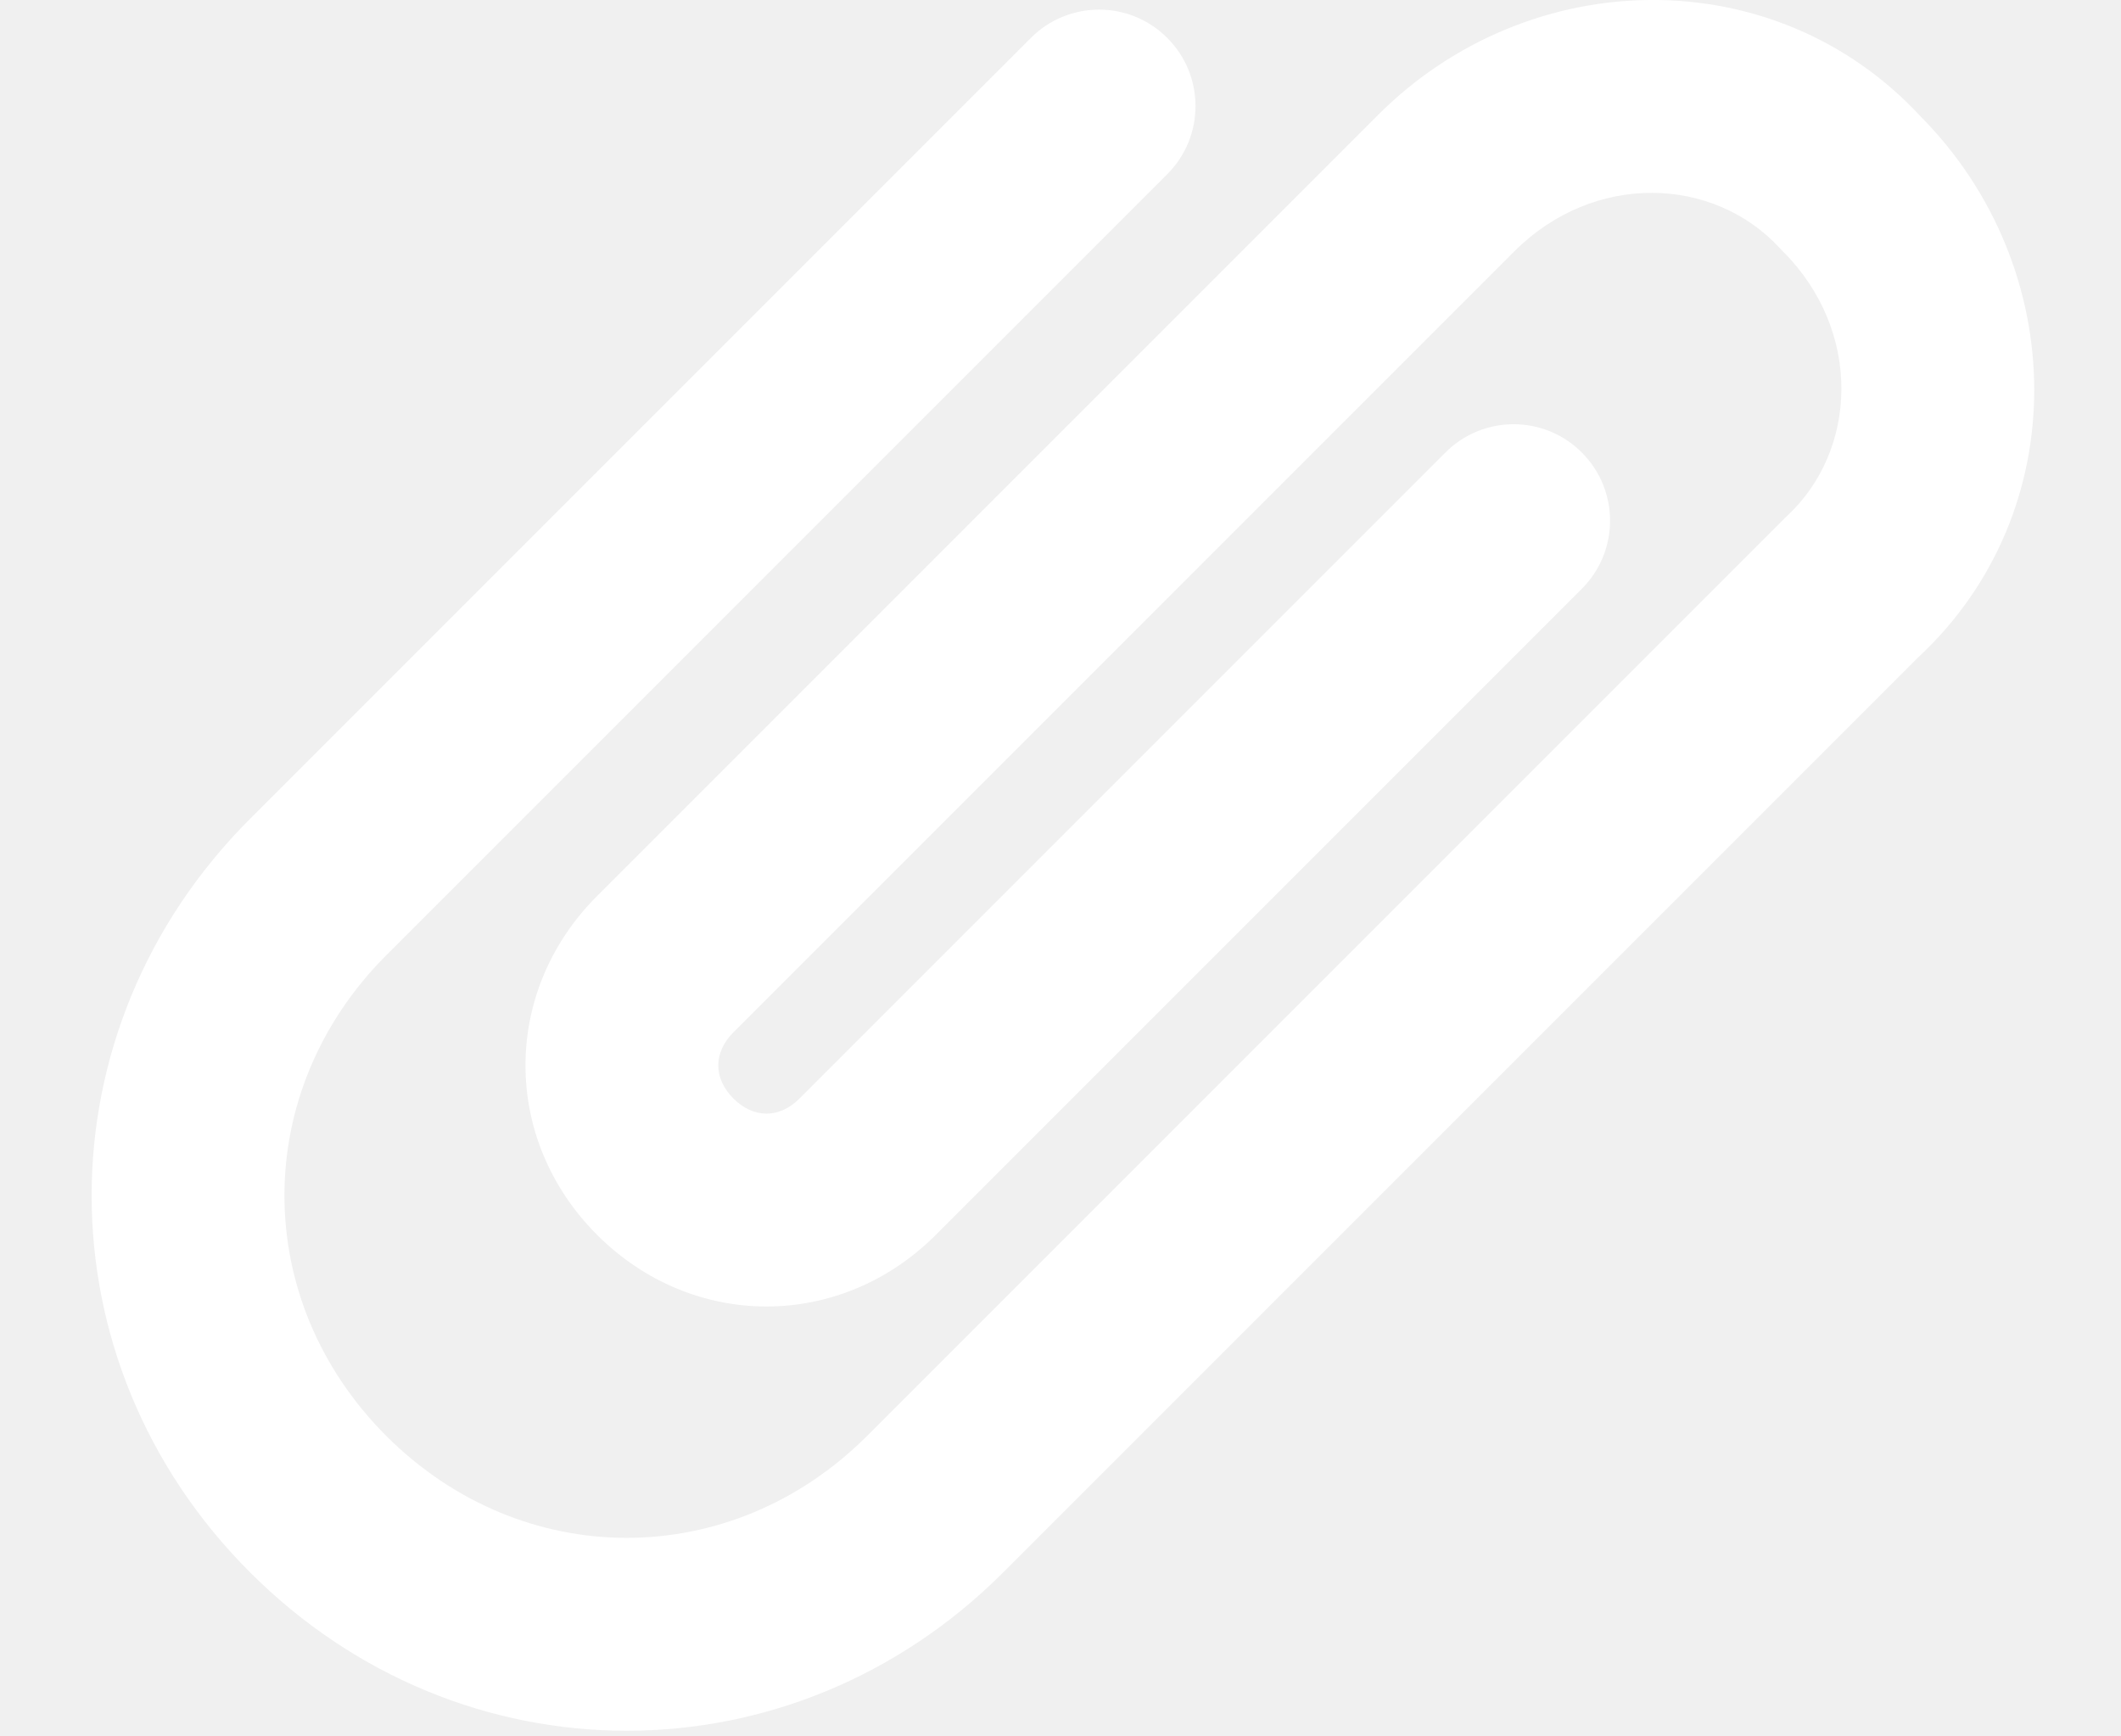
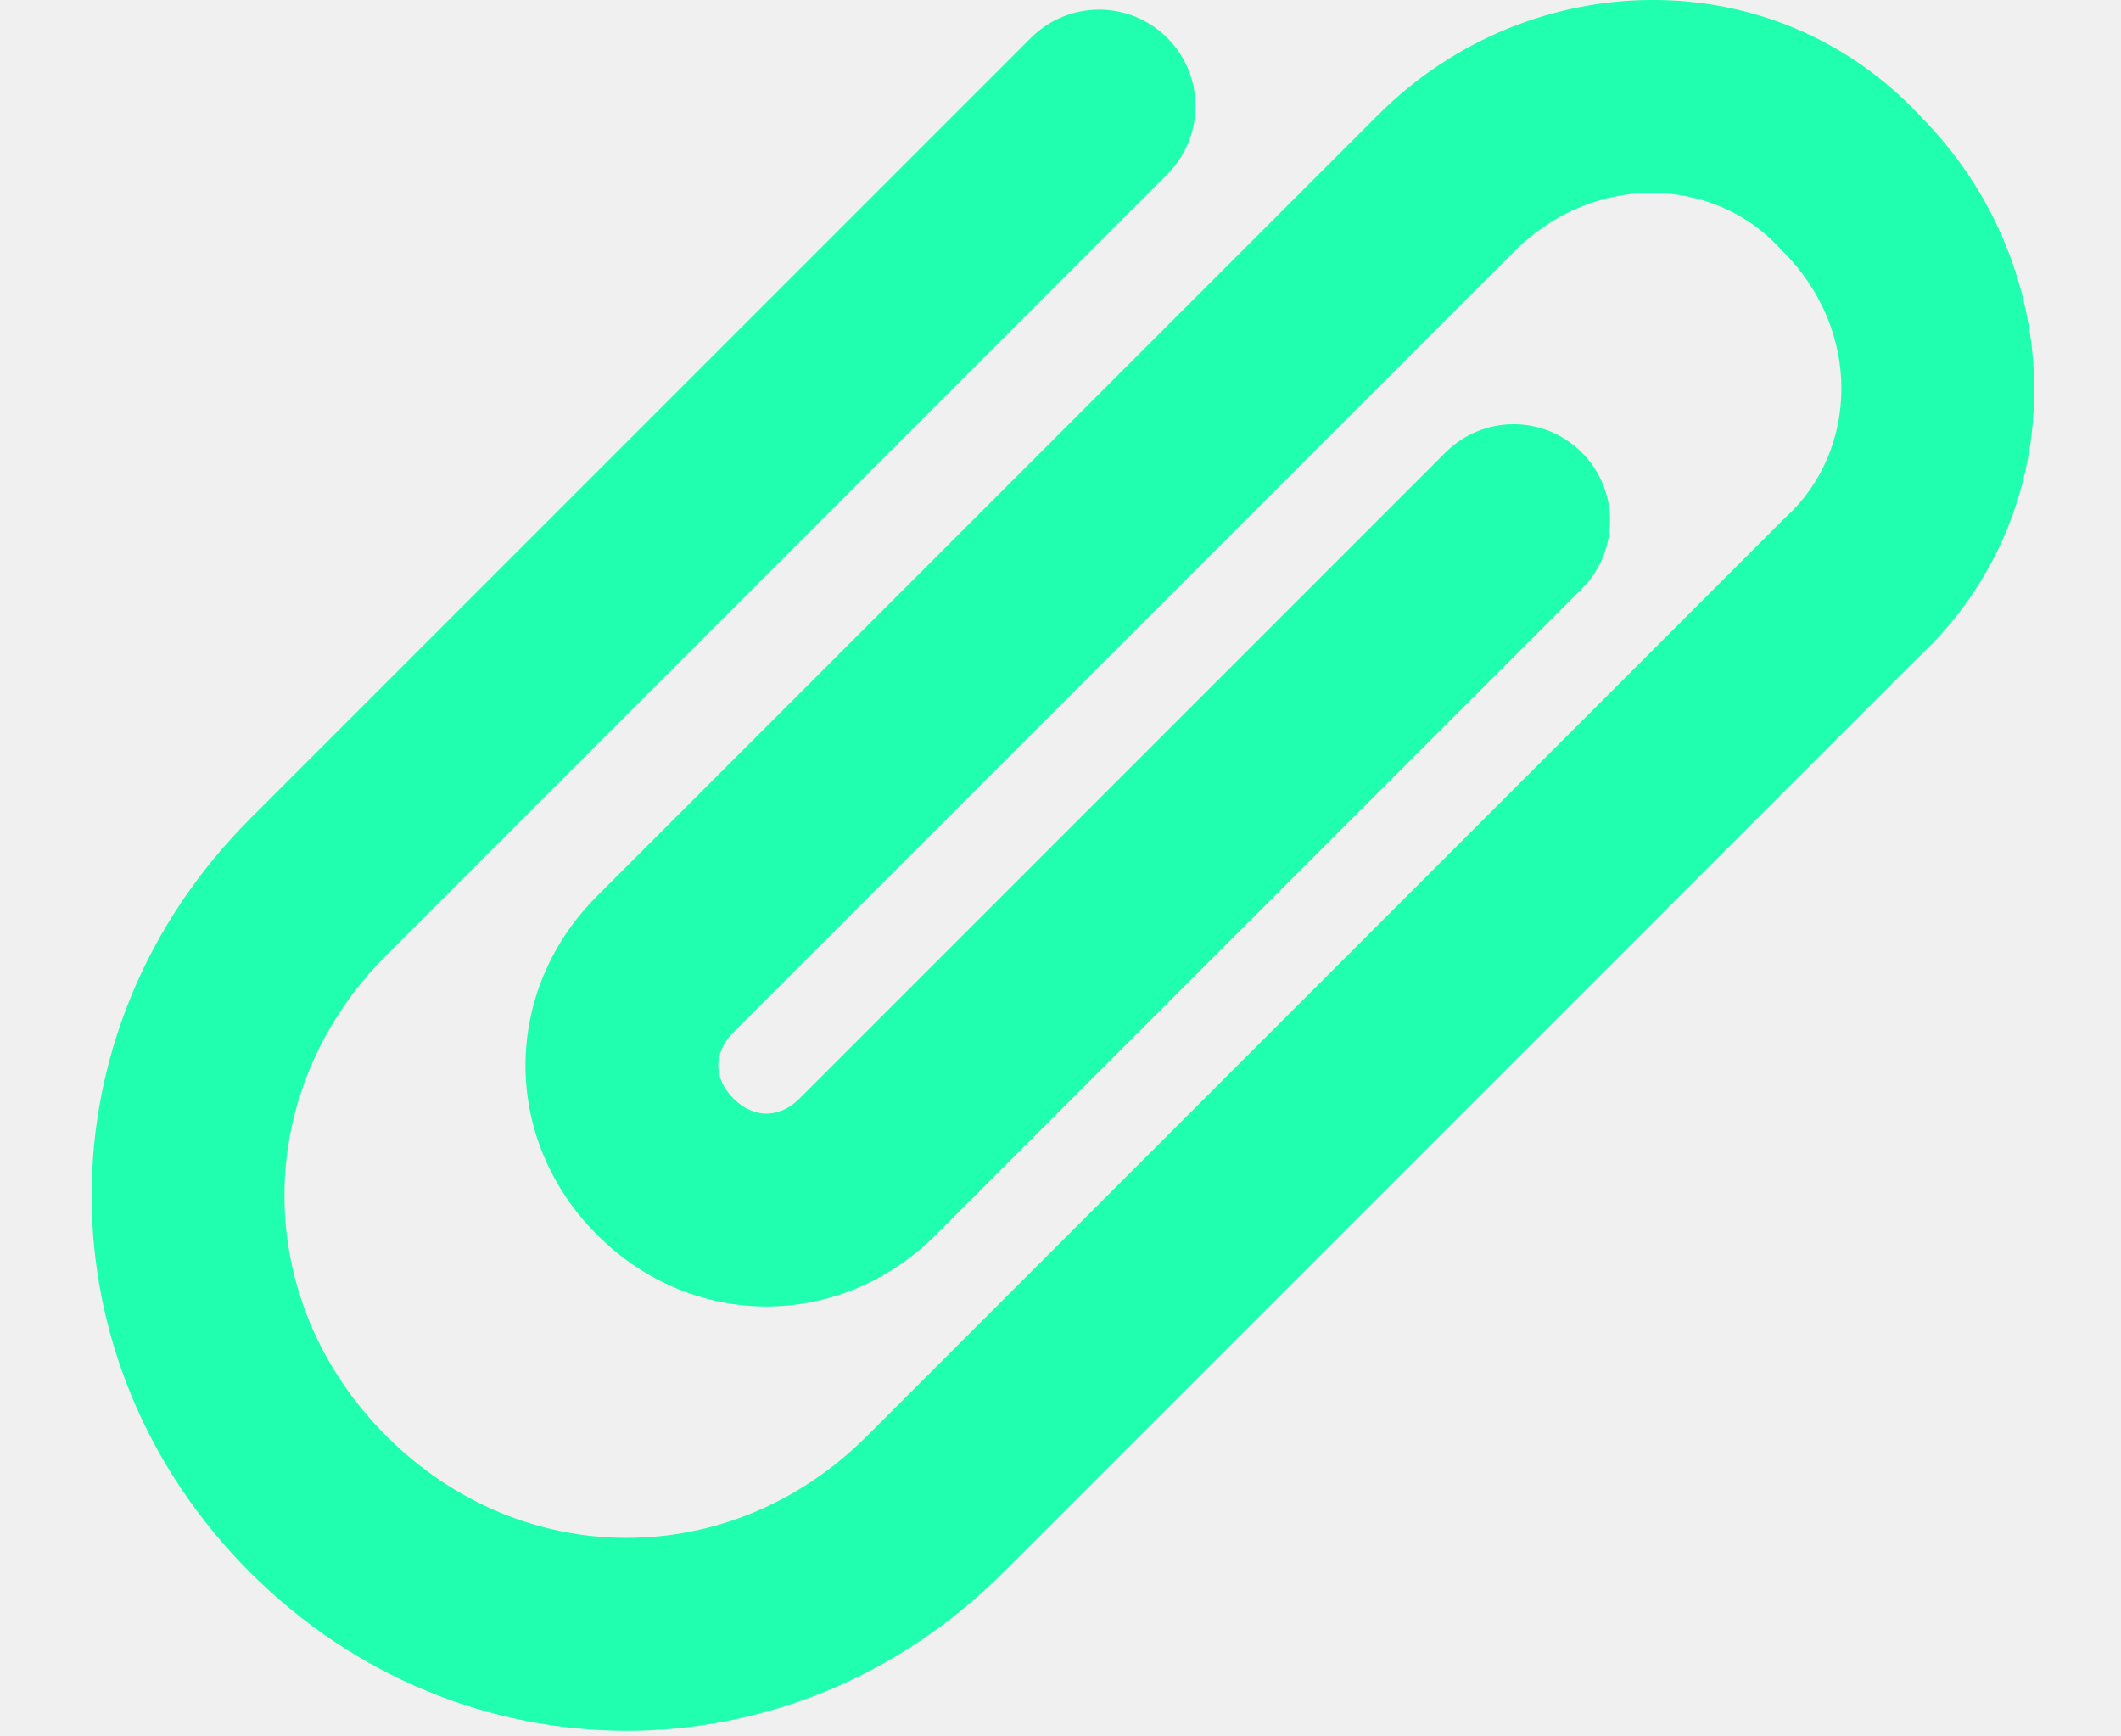
<svg xmlns="http://www.w3.org/2000/svg" width="22" height="18" viewBox="0 0 22 18" fill="none">
-   <path d="M18.463 2.576C17.776 1.826 16.535 1.78 15.707 2.607L7.607 10.707C7.398 10.917 7.398 11.183 7.607 11.393C7.817 11.602 8.084 11.602 8.293 11.393L14.993 4.693C15.384 4.302 16.017 4.302 16.407 4.693C16.798 5.083 16.798 5.717 16.407 6.107L9.707 12.807C8.717 13.798 7.184 13.798 6.193 12.807C5.203 11.817 5.203 10.283 6.193 9.293L14.293 1.193C15.861 -0.375 18.408 -0.426 19.922 1.208C21.475 2.777 21.52 5.312 19.893 6.821L10.407 16.307C8.217 18.498 4.784 18.498 2.593 16.307C0.403 14.117 0.403 10.683 2.593 8.493L10.693 0.393C11.084 0.002 11.717 0.002 12.107 0.393C12.498 0.783 12.498 1.417 12.107 1.807L4.007 9.907C2.598 11.317 2.598 13.483 4.007 14.893C5.417 16.302 7.584 16.302 8.993 14.893L18.493 5.393C18.503 5.383 18.514 5.373 18.524 5.363C19.274 4.676 19.32 3.434 18.493 2.607C18.483 2.597 18.473 2.586 18.463 2.576Z" fill="white" />
+   <path d="M18.463 2.576C17.776 1.826 16.535 1.78 15.707 2.607L7.607 10.707C7.398 10.917 7.398 11.183 7.607 11.393C7.817 11.602 8.084 11.602 8.293 11.393L14.993 4.693C15.384 4.302 16.017 4.302 16.407 4.693C16.798 5.083 16.798 5.717 16.407 6.107L9.707 12.807C8.717 13.798 7.184 13.798 6.193 12.807C5.203 11.817 5.203 10.283 6.193 9.293L14.293 1.193C15.861 -0.375 18.408 -0.426 19.922 1.208C21.475 2.777 21.52 5.312 19.893 6.821L10.407 16.307C8.217 18.498 4.784 18.498 2.593 16.307C0.403 14.117 0.403 10.683 2.593 8.493L10.693 0.393C11.084 0.002 11.717 0.002 12.107 0.393C12.498 0.783 12.498 1.417 12.107 1.807L4.007 9.907C2.598 11.317 2.598 13.483 4.007 14.893C5.417 16.302 7.584 16.302 8.993 14.893L18.493 5.393C18.503 5.383 18.514 5.373 18.524 5.363C19.274 4.676 19.32 3.434 18.493 2.607C18.483 2.597 18.473 2.586 18.463 2.576Z" fill="#20FFAF" />
</svg>
